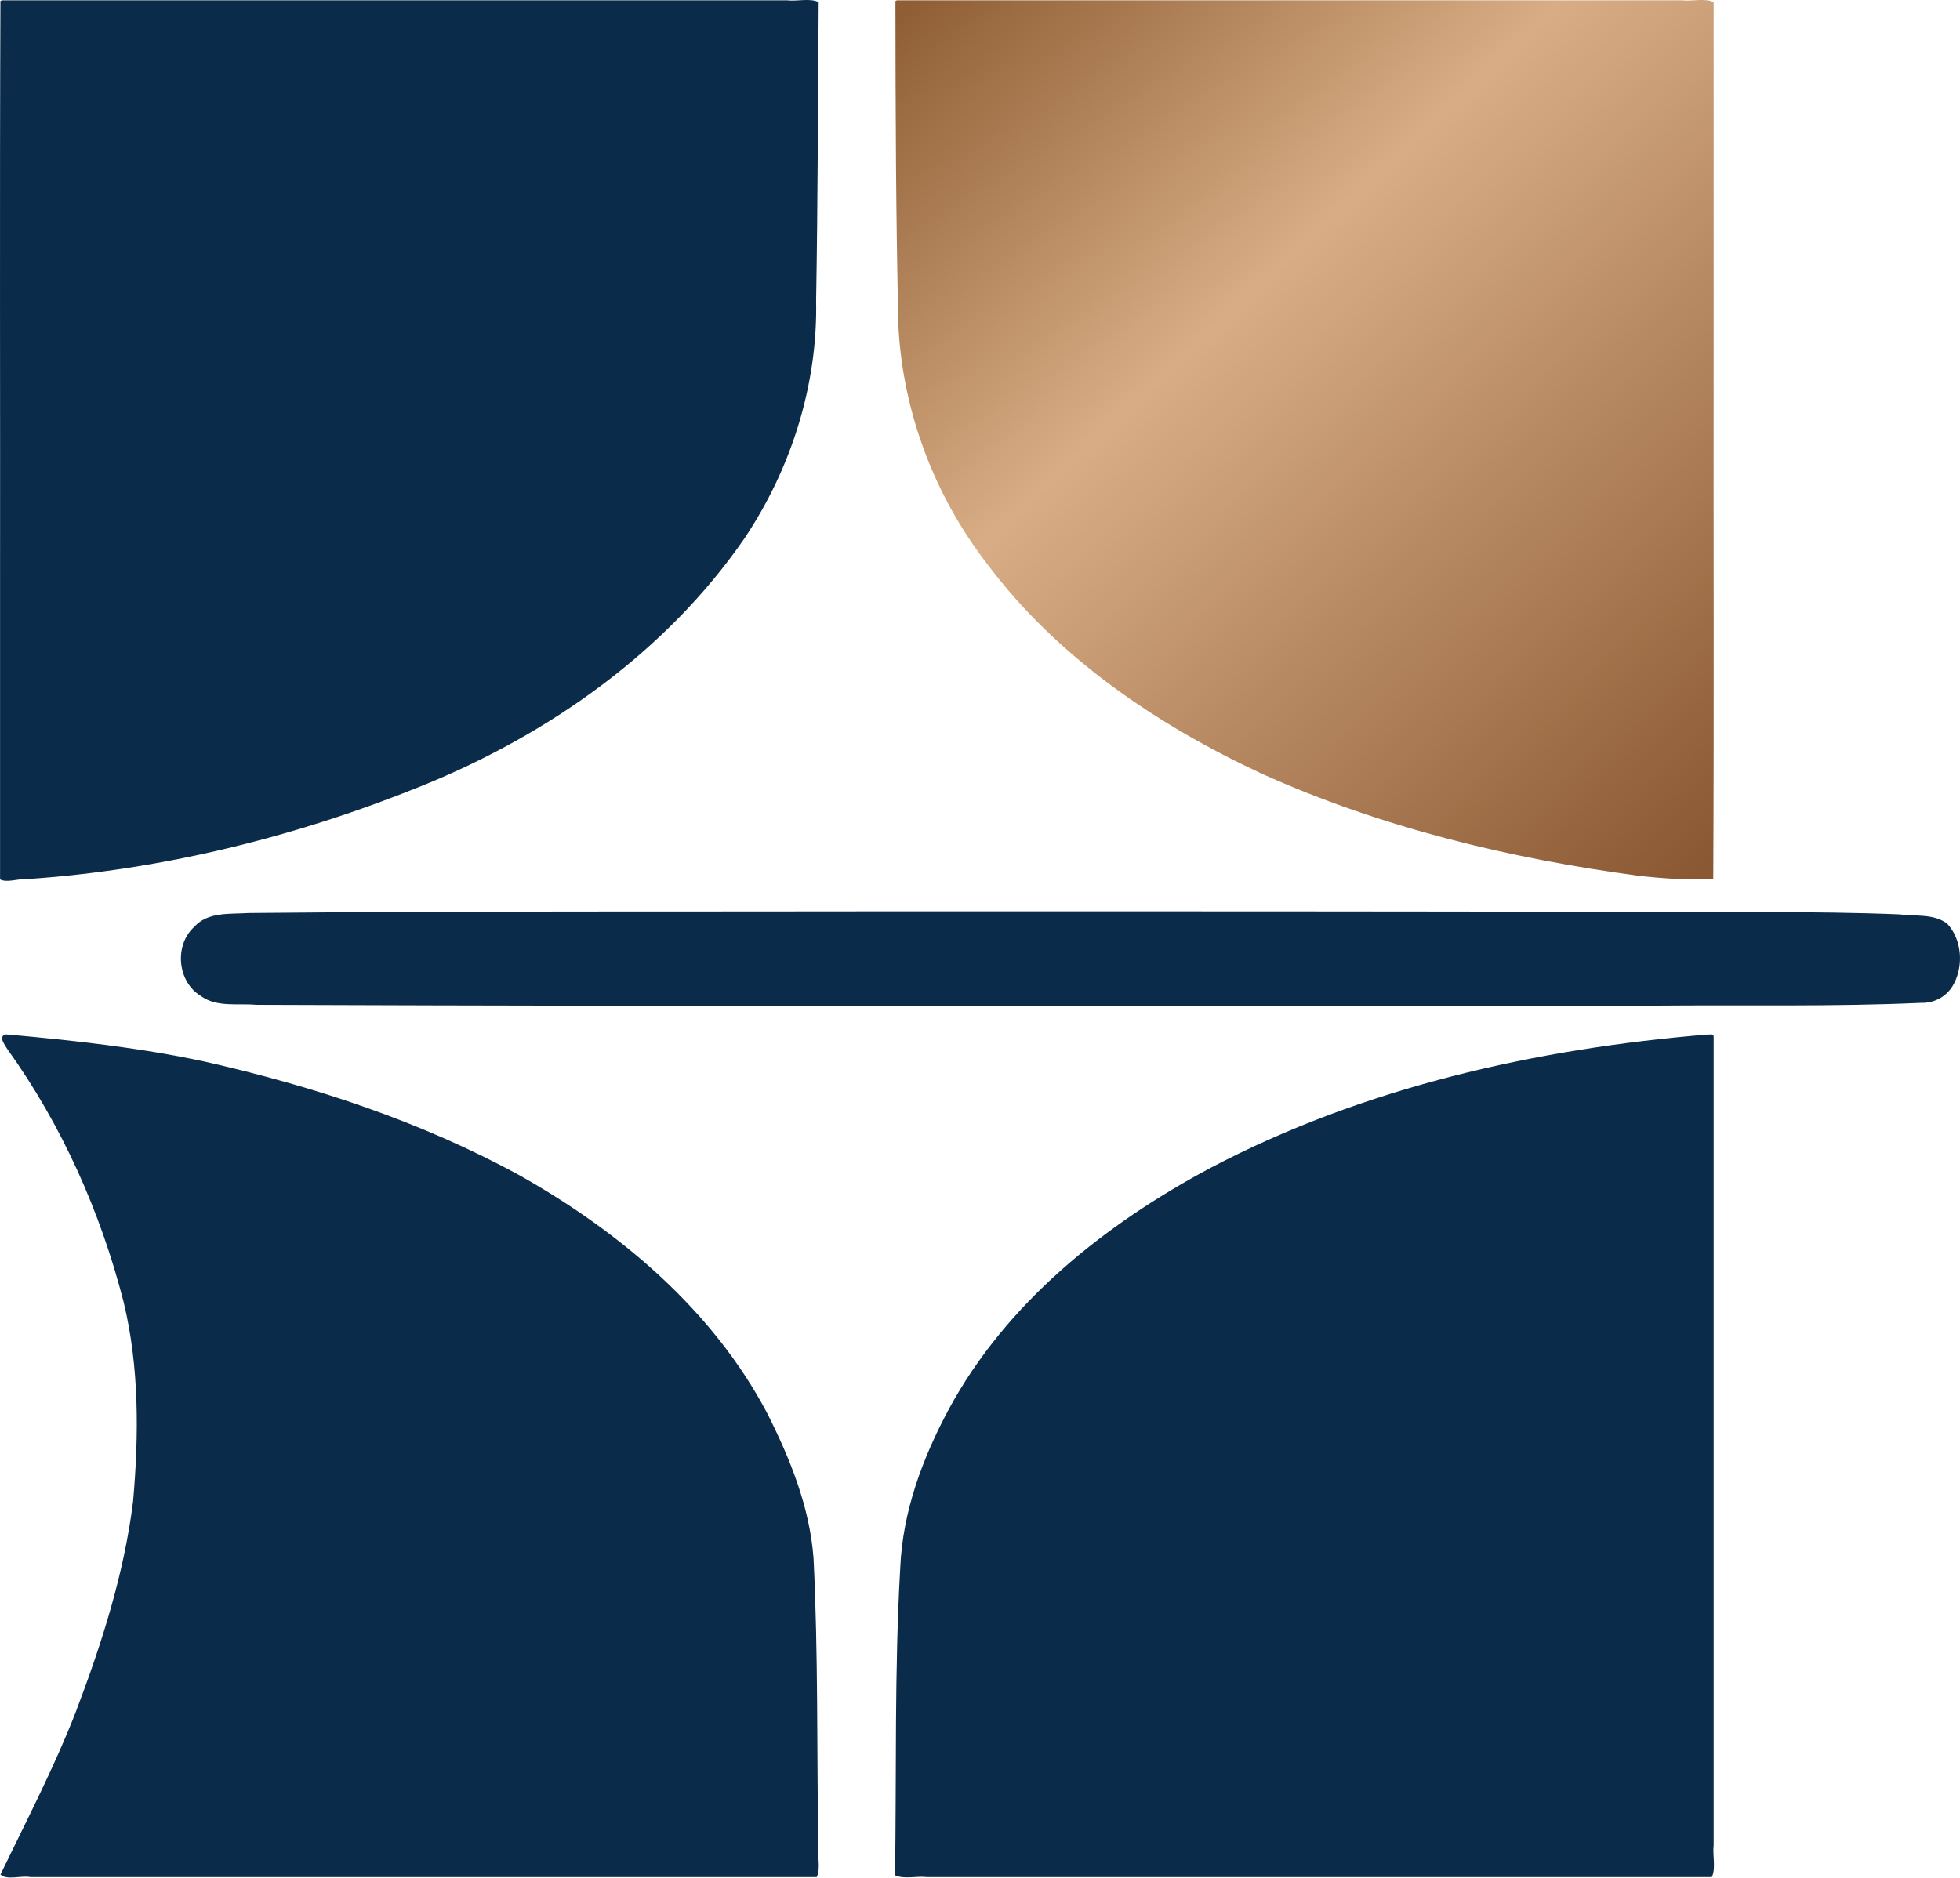
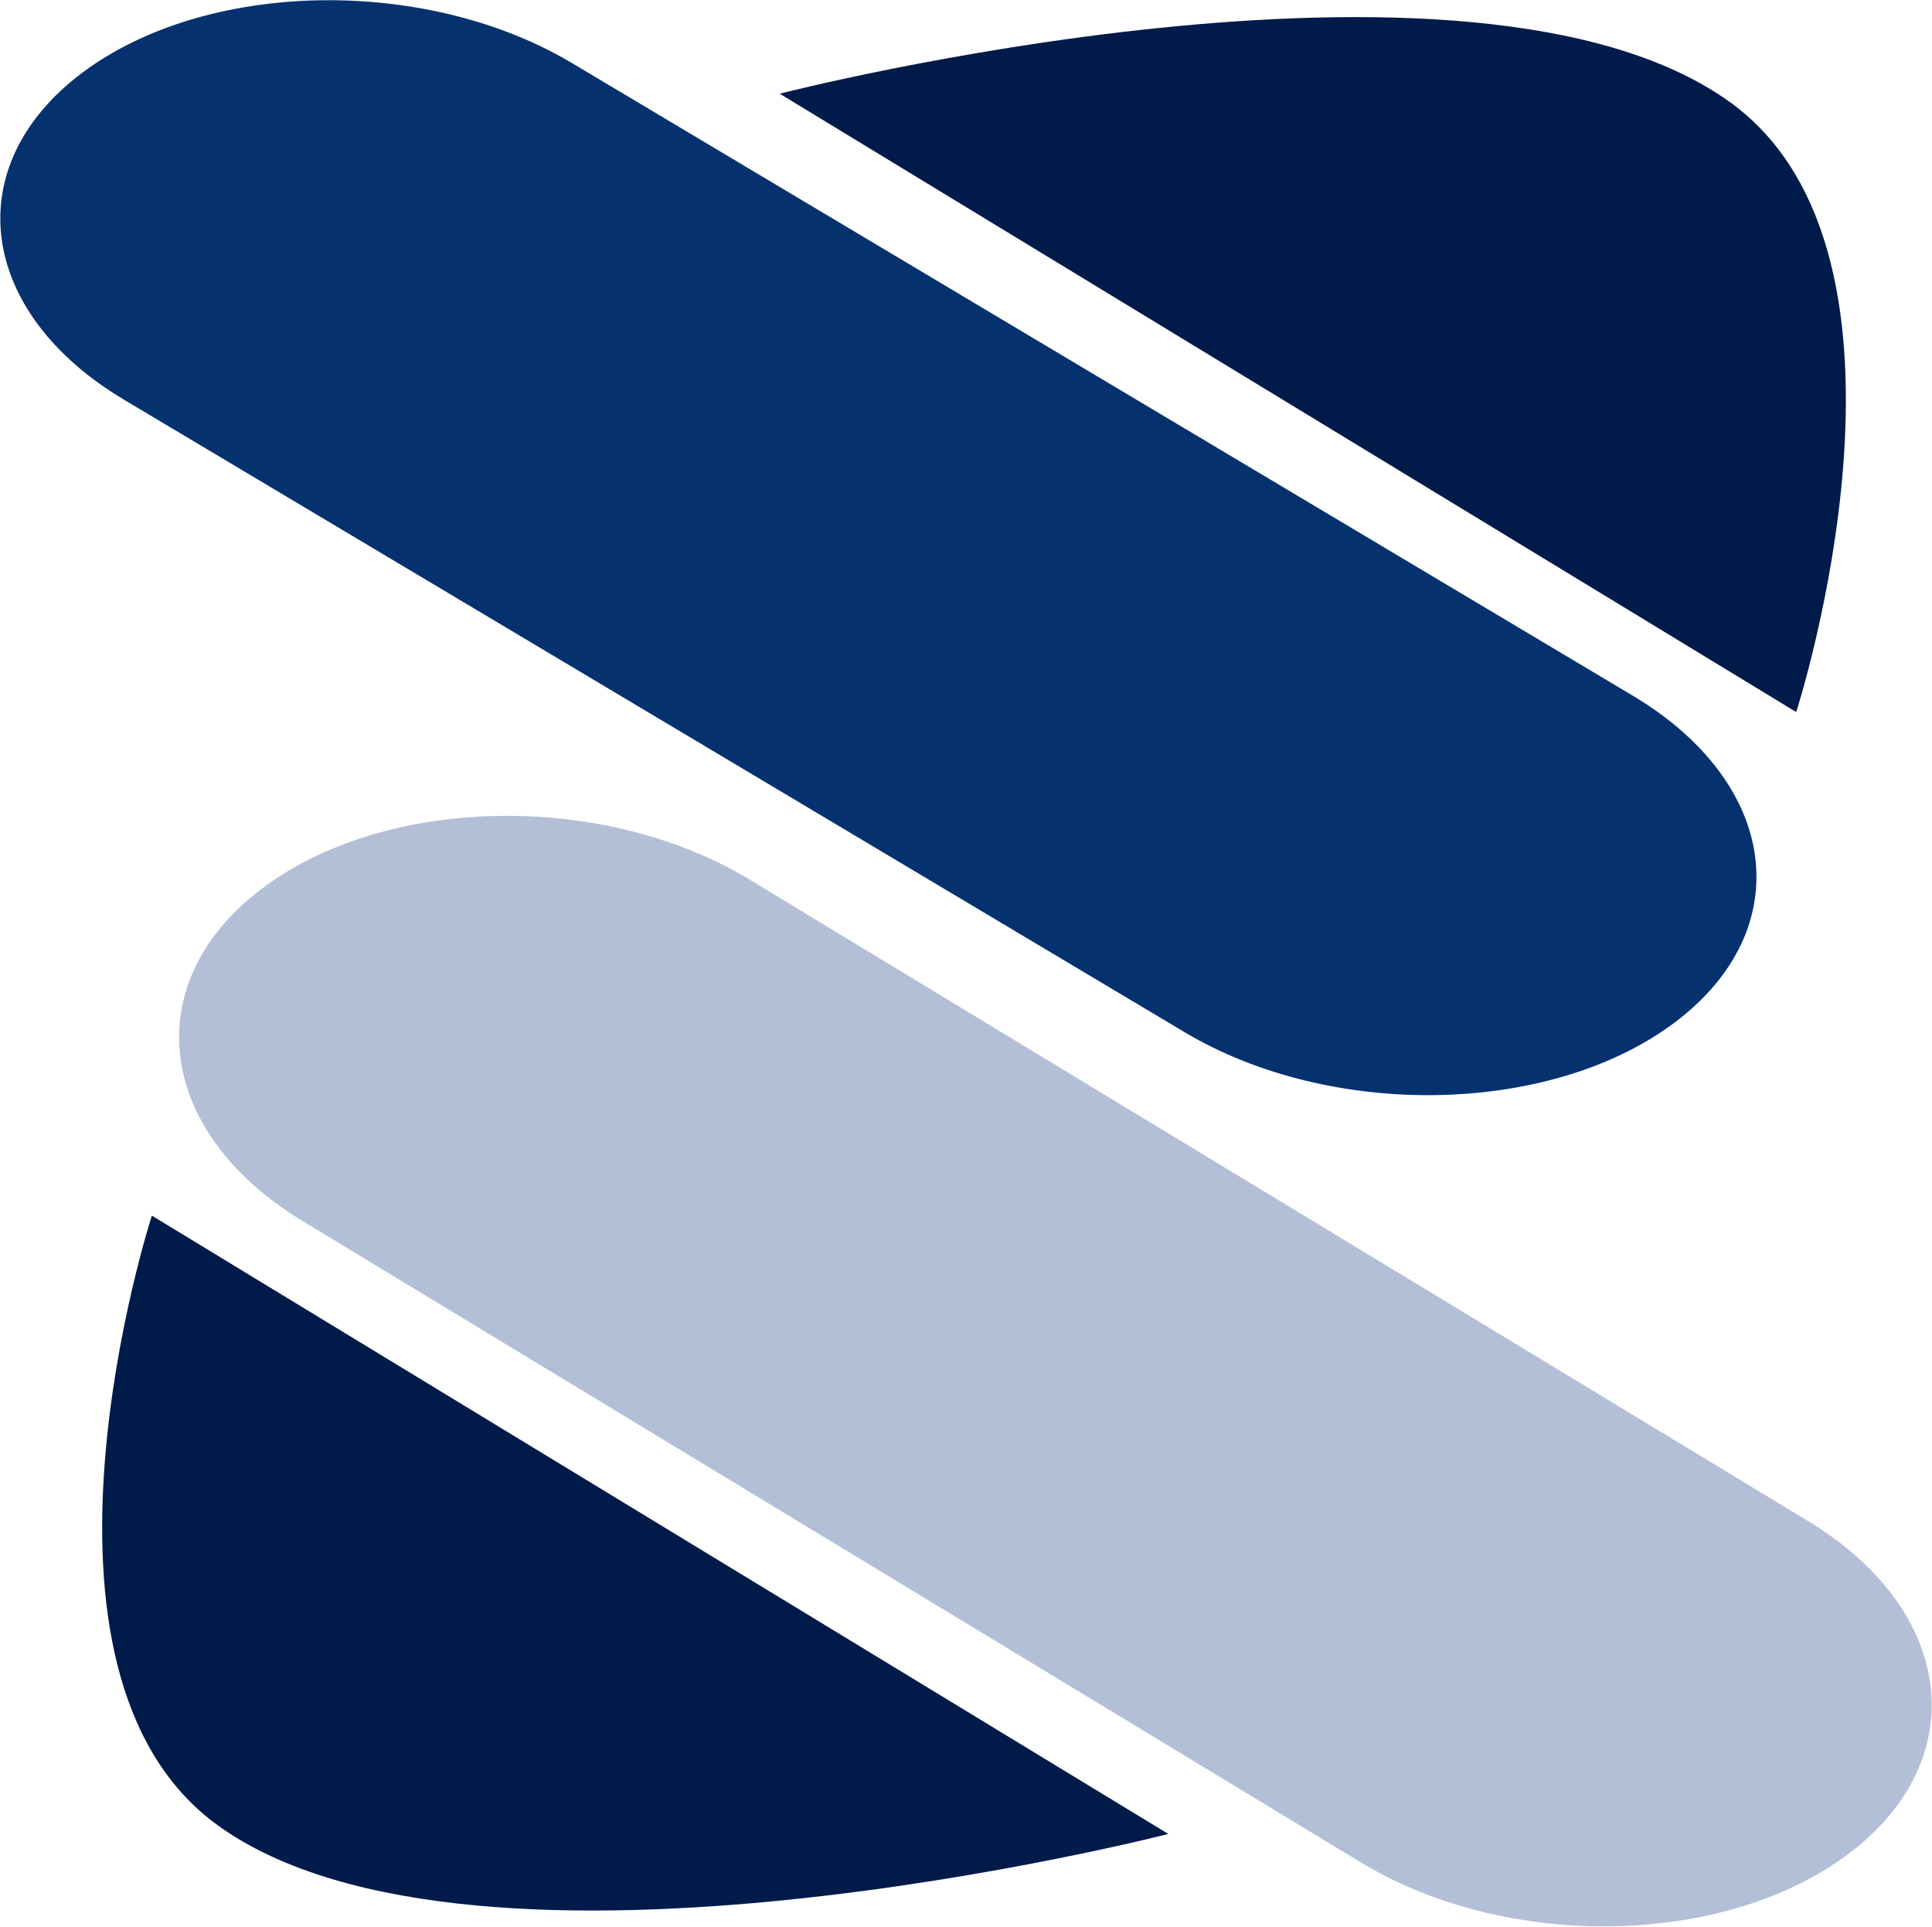
- <svg xmlns="http://www.w3.org/2000/svg" xmlns:xlink="http://www.w3.org/1999/xlink" width="142.386mm" height="136.426mm" viewBox="0 0 142.386 136.426" version="1.1" id="svg5" xml:space="preserve">
-   <defs id="defs2">
-     <linearGradient id="linearGradient6420">
-       <stop style="stop-color:#8f5e34;stop-opacity:1;" offset="0" id="stop6416" />
-       <stop style="stop-color:#d8ad85;stop-opacity:1;" offset="0.378" id="stop10288" />
-       <stop style="stop-color:#8a5832;stop-opacity:1;" offset="1" id="stop6418" />
-     </linearGradient>
-     <linearGradient xlink:href="#linearGradient6420" id="linearGradient6422" x1="1394.466" y1="-262.976" x2="1614.399" y2="-28.246" gradientUnits="userSpaceOnUse" />
-   </defs>
-   <g id="layer1" transform="translate(-303.2582,70.31632)">
-     <path style="fill:url(#linearGradient6422);fill-opacity:1;stroke-width:0.483;fill-rule:evenodd" d="m 1392.028,-265.478 c 0.033,29.907 0.107,59.892 0.848,89.818 1.301,23.371 9.968,46.119 24.24,64.643 19.259,25.783 46.662,44.322 75.562,57.772 32.691,14.717 67.868,23.247 103.311,27.983 6.814,0.778 13.797,1.226 20.588,0.937 0.251,-47.725 0.036,-95.528 0.108,-143.283 0,-32.523 0,-65.047 0,-97.57 -2.37,-1.167 -5.9,-0.167 -8.711,-0.5 -71.849,0 -143.697,0 -215.546,0 z" id="path5289" transform="scale(0.2645833)" />
-     <path style="fill:#0a2b49;fill-opacity:1;stroke-width:0.483" d="m 1396.414,-15.492 c -60.664,0.115 -121.333,-0.116 -181.993,0.471 -5.111,0.35 -11.131,-0.414 -14.94,3.823 -5.53,5.052 -4.622,15.093 1.847,18.967 4.329,3.192 10.154,1.971 15.175,2.433 127.976,0.475 255.954,0.334 383.931,0.221 24.425,-0.228 48.876,0.328 73.283,-0.765 3.705,0.094 7.119,-1.846 8.867,-5.123 2.768,-5.101 2.263,-12.273 -1.742,-16.593 -3.672,-2.857 -8.827,-1.993 -13.17,-2.592 -24.037,-0.97 -48.109,-0.454 -72.161,-0.692 -66.365,-0.143 -132.731,-0.162 -199.097,-0.15 z" id="path5291" transform="scale(0.2645833)" />
-     <path style="fill:#0a2b49;fill-opacity:1;stroke-width:0.483" d="m 1615.095,18.343 c -47.172,3.878 -94.464,14.489 -136.579,36.65 -28.967,15.456 -56.012,36.997 -71.849,66.289 -7.218,13.448 -12.676,28.148 -13.316,43.535 -1.617,28.105 -1.004,56.28 -1.434,84.417 2.363,1.175 5.901,0.169 8.711,0.504 71.852,0 143.704,0 215.556,0 1.167,-2.37 0.167,-5.9 0.5,-8.711 0,-74.063 0,-148.126 0,-222.189 -0.113,-0.817 -1.072,-0.395 -1.59,-0.494 z" id="path6265" transform="scale(0.2645833)" />
-     <path style="fill:#0a2b49;fill-opacity:1;stroke-width:0.483" d="m 1147.679,18.342 c -2.086,0.534 -0.063,3.052 0.547,4.064 14.92,20.829 25.535,44.627 31.887,69.396 4.317,17.831 4.2,36.509 2.609,54.695 -2.471,19.985 -8.681,39.356 -15.826,58.121 -5.945,15.214 -13.489,29.711 -20.586,44.401 1.626,1.701 5.654,0.228 8.177,0.72 71.977,0 143.954,0 215.932,0 1.155,-2.373 0.118,-5.903 0.428,-8.716 -0.42,-26.284 0,-52.599 -1.304,-78.86 -1.052,-14.018 -6.431,-27.346 -12.713,-39.779 -14.906,-28.297 -40.278,-49.703 -67.784,-65.235 -27.016,-14.809 -56.576,-24.553 -86.549,-31.33 -17.852,-3.856 -36.06,-5.837 -54.229,-7.472 -0.196,0.007 -0.393,-0.019 -0.59,-0.006 z" id="path6267" transform="scale(0.2645833)" />
-     <path style="fill:#0a2b49;fill-opacity:1;stroke-width:0.483" d="m 1146.29,-265.478 c -0.233,55.197 -0.034,110.464 -0.1,165.688 0,25.182 0,50.365 0,75.547 1.917,0.982 4.862,-0.219 7.203,-0.082 37.321,-2.486 74.108,-11.63 108.736,-25.661 34.774,-14.128 66.937,-36.736 88.423,-67.881 12.838,-19.139 20.163,-42.177 19.699,-65.29 0.476,-27.337 0.496,-54.679 0.705,-82.019 -2.365,-1.173 -5.901,-0.168 -8.711,-0.503 -71.852,0 -143.703,0 -215.555,0 z" id="path6269" transform="scale(0.2645833)" />
+ <svg xmlns="http://www.w3.org/2000/svg" width="313.98mm" height="313.156mm" viewBox="0 0 313.98 313.156" version="1.1" id="svg12448">
+   <defs id="defs12445" />
+   <g id="layer1" transform="translate(57.15255,71.81032)">
+     <rect style="fill:#05326e;fill-opacity:1;stroke-width:0.693" id="rect4819-29" width="91.087" height="301.348" x="-76.954" y="-221.099" ry="50.324" transform="matrix(-0.7996163,0.6005113,-0.8588289,-0.5122625,0,0)" />
+     <path style="fill:#001a4a;fill-opacity:1;stroke:none;stroke-width:5;stroke-dasharray:none;stroke-opacity:1" d="m 234.757,43.929 c 0,0 23.988,-74.033 -10.735,-99.119 -41.953,-30.308 -154.459,-1.39 -154.459,-1.39 z" id="path4848-3-3" />
+     <path style="fill:#001a4a;fill-opacity:1;stroke:none;stroke-width:0.699;stroke-dasharray:none" d="m -32.476,125.783 c 0,0 -23.988,74.033 10.735,99.119 41.953,30.308 154.459,1.39 154.459,1.39 z" id="path4848-3-5-1" />
+     <rect style="mix-blend-mode:normal;fill:#b3bfd6;fill-opacity:1;stroke-width:0.695" id="rect4819-2-9" width="91.438" height="302.027" x="-120.801" y="52.517" ry="50.437" transform="matrix(0.7949275,-0.6067045,0.8551555,0.5183715,0,0)" />
  </g>
</svg>
